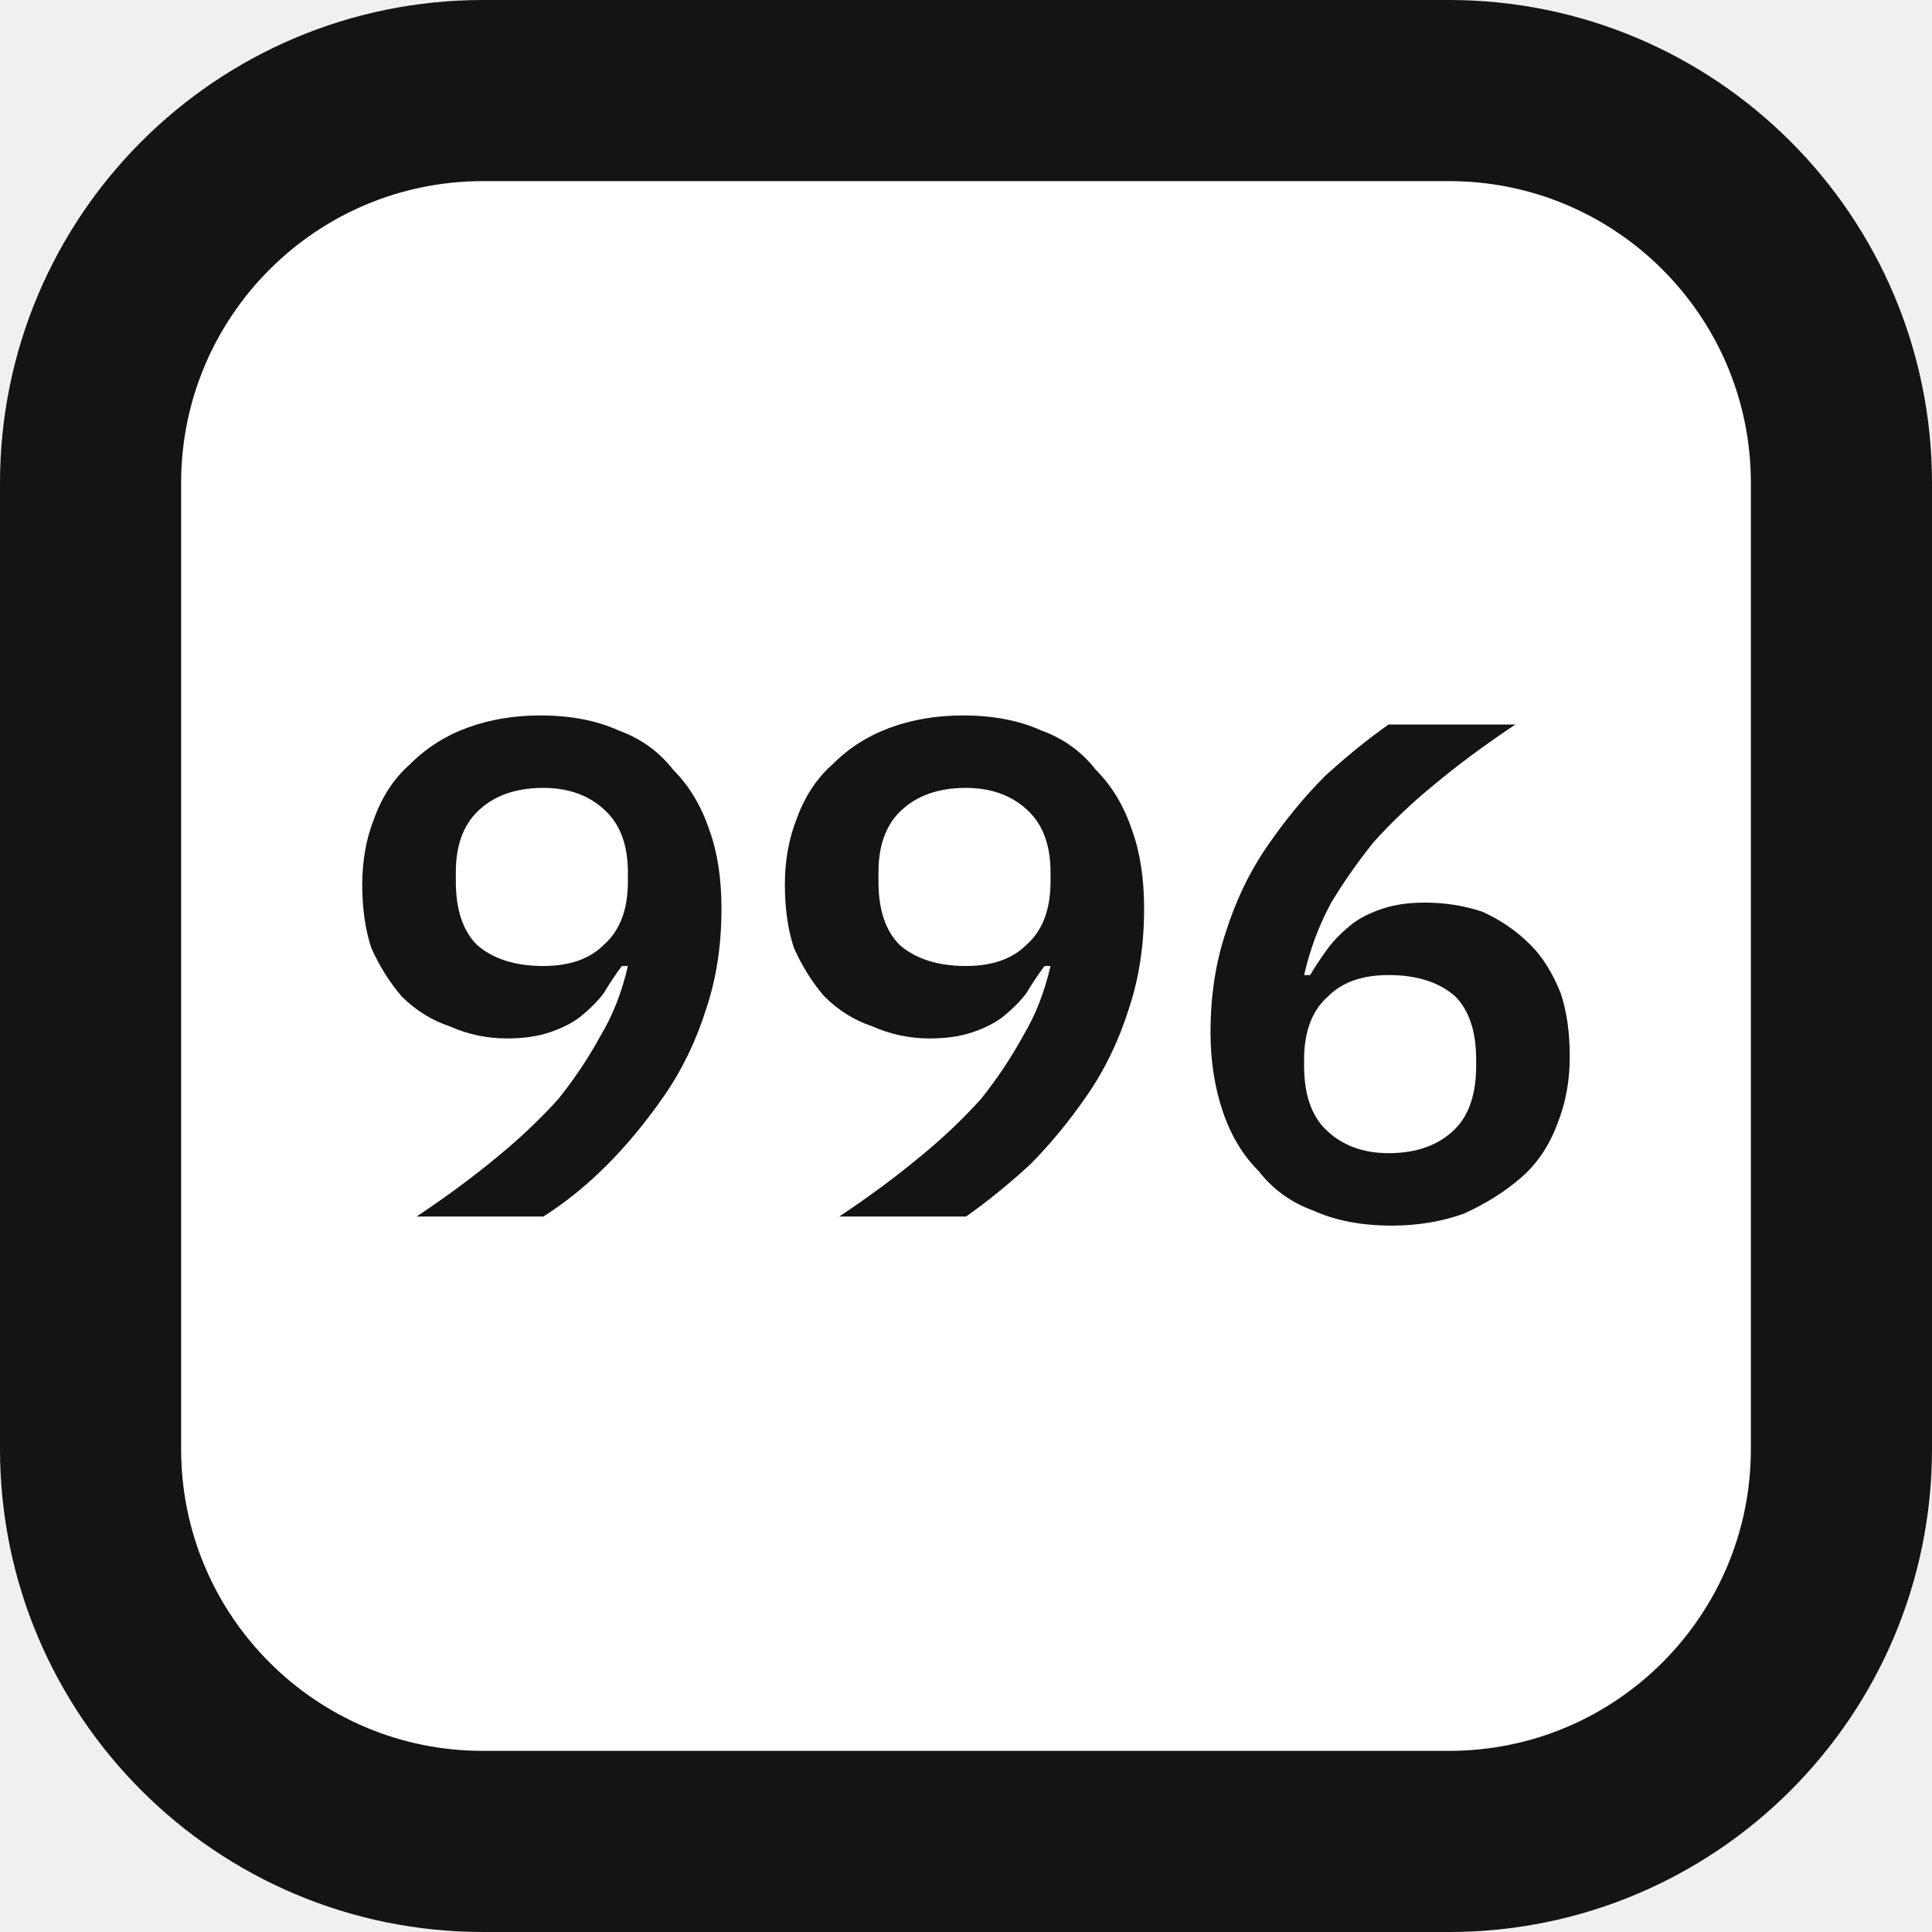
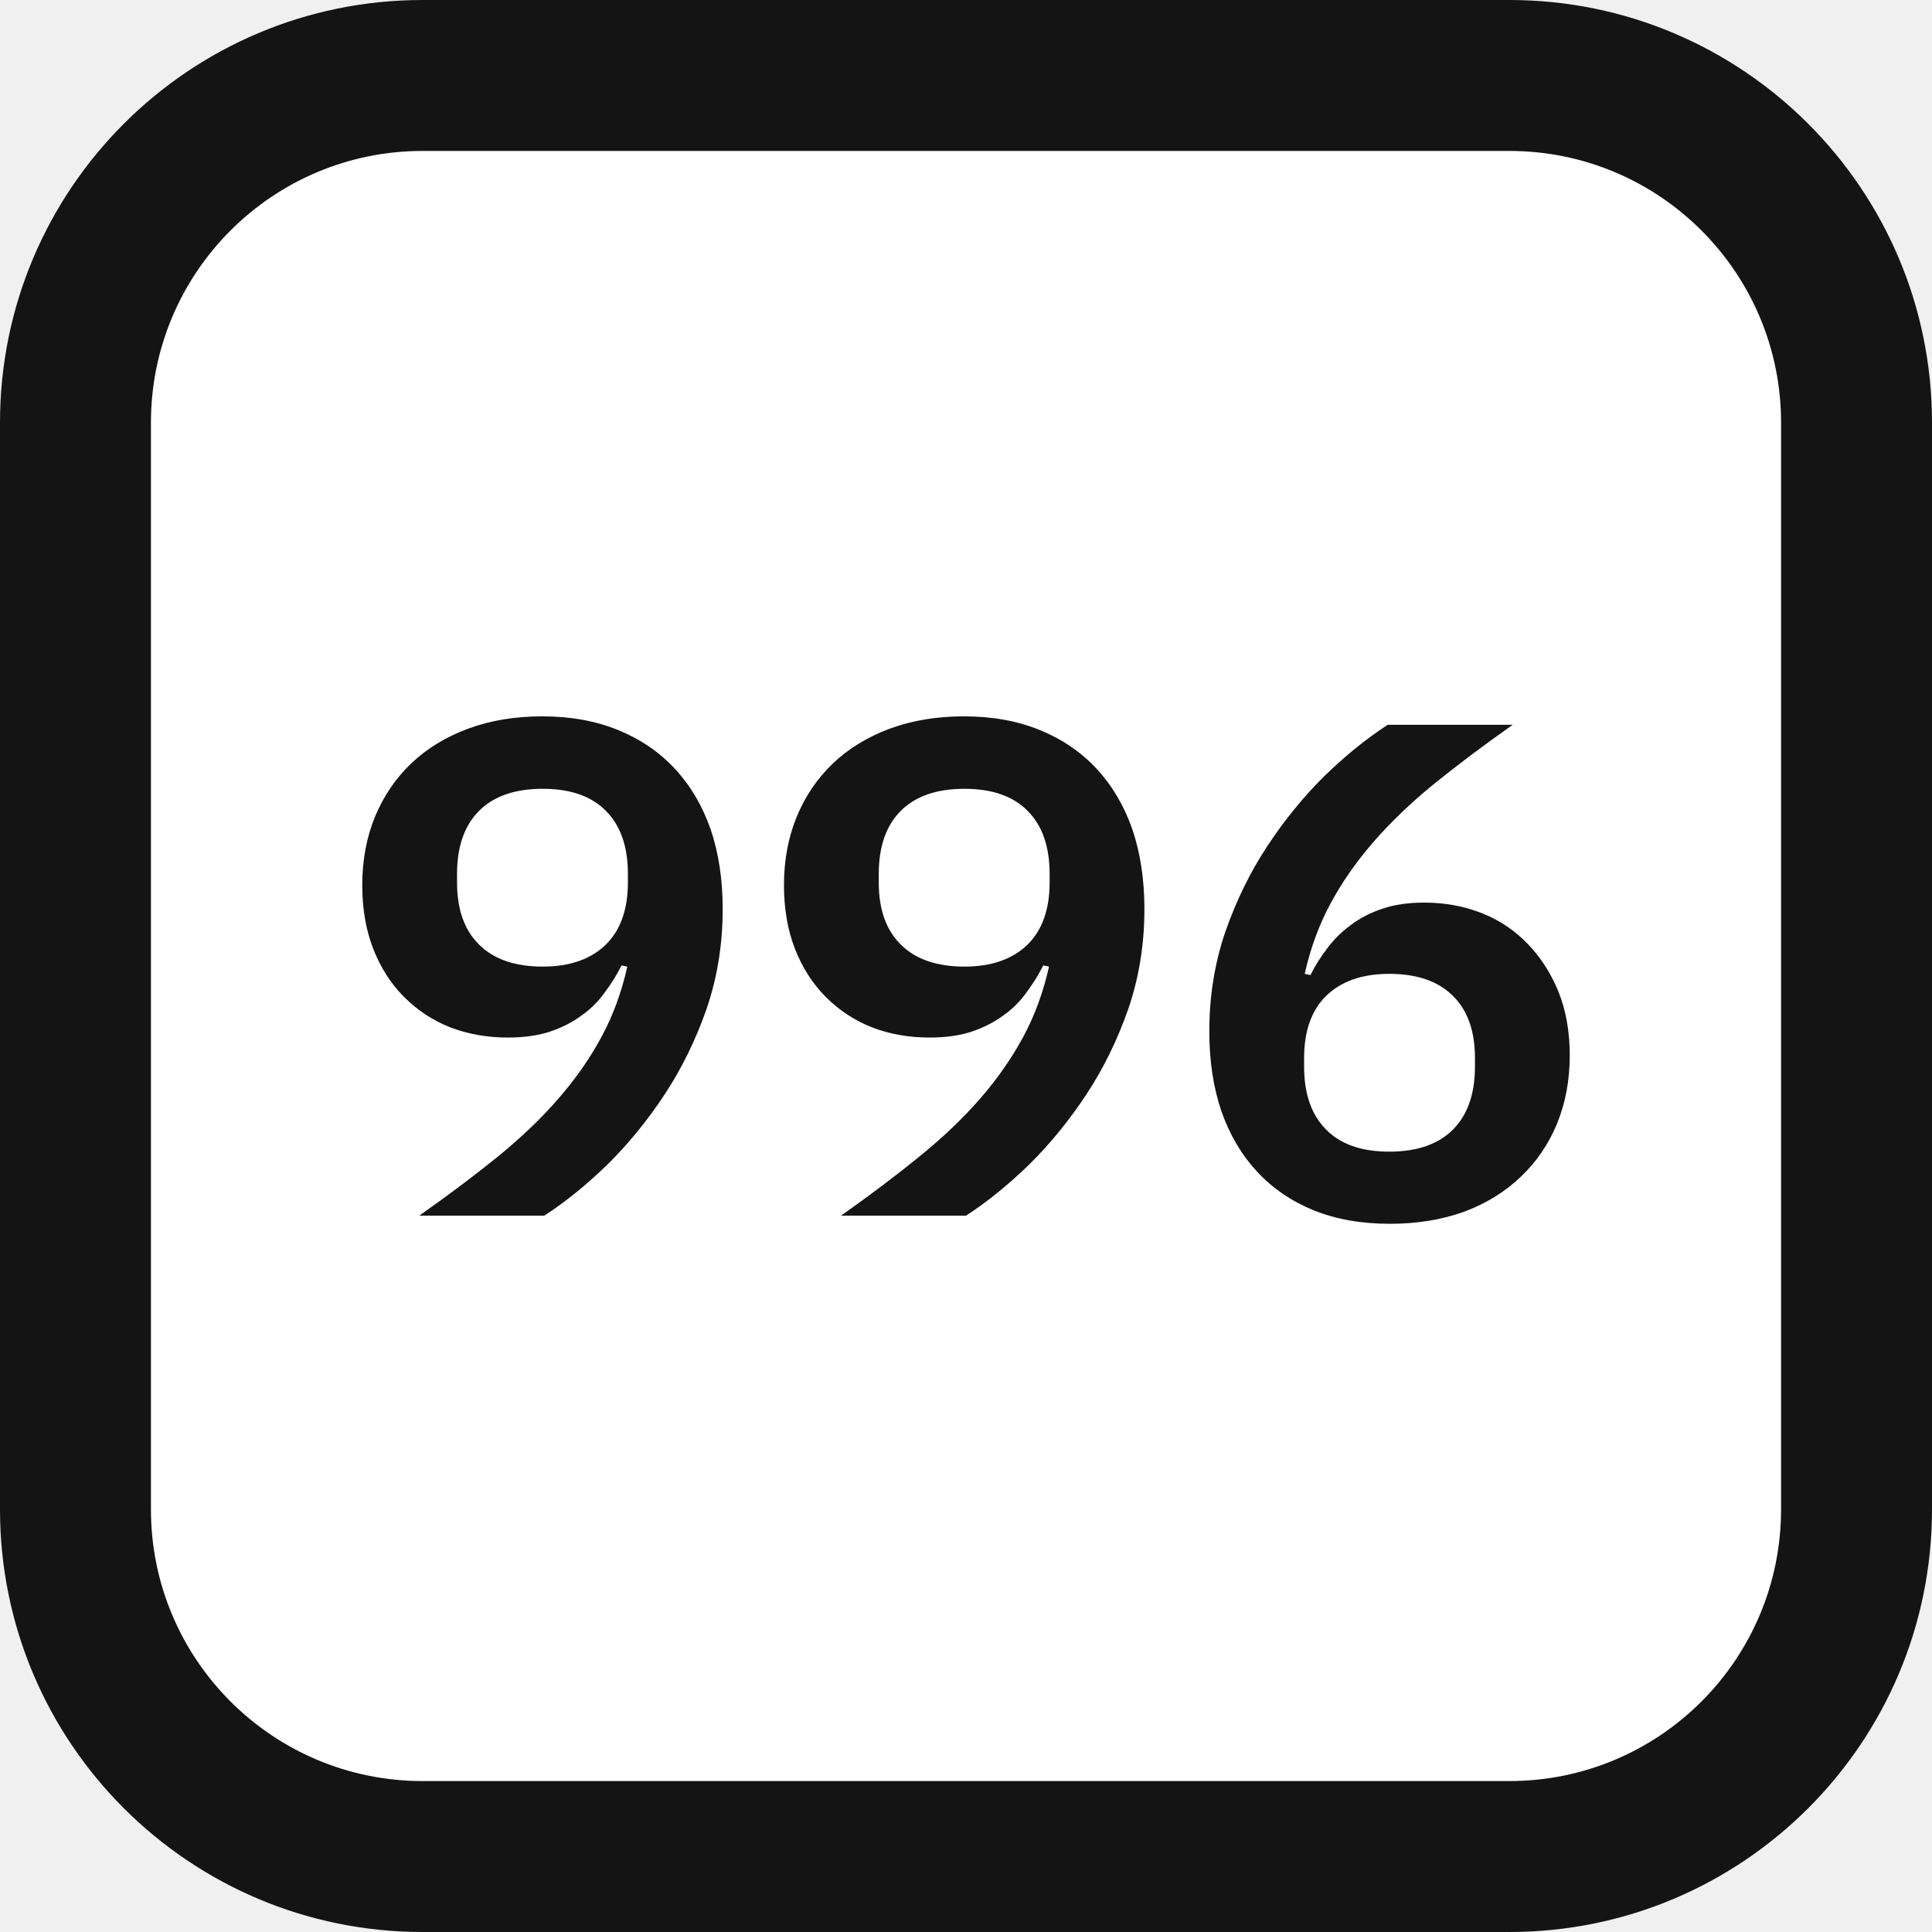
- <svg xmlns="http://www.w3.org/2000/svg" viewBox="0 0 64 64">
-   <rect x="3" y="3" width="58" height="58" rx="13" fill="#fff" stroke="#141414" stroke-width="6" />
-   <path fill="#141414" d="M23.9 30.1Q23.9 31.9 23.4 33.4Q22.9 35 22 36.3Q21.1 37.6 20.1 38.6Q19.1 39.6 18 40.3H13.8Q15.3 39.3 16.5 38.3Q17.6 37.4 18.5 36.4Q19.3 35.4 19.9 34.3Q20.5 33.3 20.8 32L20.6 32Q20.3 32.4 20 32.9Q19.7 33.3 19.2 33.7Q18.8 34 18.2 34.2Q17.6 34.4 16.8 34.4Q15.8 34.4 14.9 34Q14 33.7 13.3 33Q12.7 32.3 12.3 31.4Q12 30.5 12 29.3Q12 28.1 12.4 27.1Q12.8 26 13.6 25.3Q14.4 24.5 15.5 24.1Q16.6 23.7 17.9 23.7Q19.4 23.7 20.5 24.2Q21.6 24.6 22.3 25.5Q23.1 26.3 23.5 27.5Q23.9 28.6 23.9 30.1ZM18 32Q19.3 32 20 31.3Q20.8 30.6 20.8 29.2V28.9Q20.8 27.6 20.1 26.9Q19.3 26.1 18 26.1Q16.6 26.1 15.8 26.9Q15.1 27.6 15.1 28.9V29.2Q15.1 30.6 15.8 31.3Q16.6 32 18 32ZM37.9 30.1Q37.9 31.9 37.4 33.4Q36.9 35 36 36.3Q35.1 37.6 34.1 38.6Q33 39.6 32 40.3H27.8Q29.3 39.3 30.5 38.3Q31.6 37.4 32.5 36.4Q33.3 35.4 33.9 34.3Q34.5 33.3 34.8 32L34.6 32Q34.3 32.4 34 32.9Q33.7 33.3 33.2 33.7Q32.8 34 32.2 34.2Q31.6 34.4 30.8 34.4Q29.8 34.4 28.9 34Q28 33.7 27.3 33Q26.7 32.3 26.3 31.4Q26 30.5 26 29.3Q26 28.1 26.4 27.1Q26.8 26 27.6 25.3Q28.4 24.5 29.5 24.1Q30.6 23.7 31.9 23.7Q33.4 23.7 34.5 24.2Q35.6 24.6 36.3 25.5Q37.1 26.3 37.5 27.5Q37.9 28.6 37.9 30.1ZM32 32Q33.3 32 34 31.3Q34.8 30.6 34.8 29.2V28.9Q34.8 27.6 34.1 26.9Q33.3 26.1 32 26.1Q30.6 26.1 29.8 26.9Q29.1 27.6 29.1 28.9V29.2Q29.1 30.6 29.8 31.3Q30.6 32 32 32ZM46.1 40.6Q44.6 40.6 43.5 40.1Q42.4 39.7 41.7 38.8Q40.9 38 40.5 36.8Q40.1 35.6 40.1 34.2Q40.1 32.4 40.6 30.9Q41.1 29.3 42 28Q42.9 26.7 43.9 25.7Q45 24.7 46 24H50.2Q48.7 25 47.5 26Q46.4 26.9 45.5 27.9Q44.7 28.9 44.1 29.9Q43.5 31 43.2 32.3L43.4 32.3Q43.7 31.8 44 31.4Q44.3 31 44.8 30.6Q45.2 30.3 45.8 30.1Q46.4 29.9 47.2 29.9Q48.2 29.9 49.1 30.2Q50 30.6 50.7 31.3Q51.3 31.9 51.7 32.9Q52 33.8 52 35Q52 36.2 51.6 37.2Q51.2 38.3 50.4 39Q49.6 39.7 48.5 40.2Q47.4 40.6 46.1 40.6ZM46 38.2Q47.4 38.2 48.2 37.4Q48.9 36.7 48.9 35.3V35.1Q48.9 33.7 48.2 33Q47.4 32.3 46 32.3Q44.7 32.3 44 33Q43.2 33.7 43.2 35.1V35.3Q43.2 36.7 43.9 37.4Q44.7 38.2 46 38.2Z" />
+ <svg xmlns="http://www.w3.org/2000/svg" viewBox="0 0 64 64" role="img" aria-label="Korzilla 996">
+   <rect x="3" y="3" width="58" height="58" rx="11" fill="#FFFFFF" />
+   <path fill="#141414" d="M14 0H50A14 14 0 0 1 64 14V50A14 14 0 0 1 50 64H14A14 14 0 0 1 0 50V14A14 14 0 0 1 14 0ZM14 5A9 9 0 0 0 5 14V50A9 9 0 0 0 14 59H50A9 9 0 0 0 59 50V14A9 9 0 0 0 50 5Z" />
+   <path fill="#141414" d="M23.94 30.11Q23.94 31.86 23.41 33.41Q22.87 34.96 22.02 36.25Q21.17 37.54 20.13 38.57Q19.08 39.59 18.03 40.27H13.89Q15.35 39.24 16.51 38.3Q17.66 37.36 18.51 36.38Q19.36 35.4 19.93 34.34Q20.5 33.28 20.78 32.02L20.59 31.98Q20.36 32.44 20.03 32.88Q19.71 33.33 19.25 33.65Q18.8 33.98 18.2 34.18Q17.61 34.37 16.82 34.37Q15.8 34.37 14.91 34.03Q14.03 33.68 13.37 33.01Q12.72 32.35 12.36 31.42Q12 30.49 12 29.32Q12 28.09 12.42 27.06Q12.84 26.04 13.62 25.29Q14.4 24.55 15.5 24.14Q16.61 23.73 17.96 23.73Q19.38 23.73 20.49 24.19Q21.59 24.64 22.36 25.47Q23.13 26.3 23.54 27.47Q23.94 28.65 23.94 30.11ZM17.98 32.02Q19.31 32.02 20.06 31.3Q20.8 30.58 20.8 29.23V28.95Q20.8 27.6 20.08 26.87Q19.36 26.13 17.98 26.13Q16.59 26.13 15.86 26.87Q15.14 27.6 15.14 28.95V29.23Q15.14 30.58 15.88 31.3Q16.61 32.02 17.98 32.02ZM37.91 30.11Q37.91 31.86 37.38 33.41Q36.84 34.96 35.99 36.25Q35.14 37.54 34.1 38.57Q33.05 39.59 32 40.27H27.86Q29.32 39.24 30.47 38.3Q31.63 37.36 32.48 36.38Q33.33 35.4 33.9 34.34Q34.47 33.28 34.75 32.02L34.56 31.98Q34.33 32.44 34 32.88Q33.68 33.33 33.22 33.65Q32.77 33.98 32.17 34.18Q31.58 34.37 30.79 34.37Q29.76 34.37 28.88 34.03Q28 33.68 27.34 33.01Q26.69 32.35 26.33 31.42Q25.97 30.49 25.97 29.32Q25.97 28.09 26.39 27.06Q26.81 26.04 27.59 25.29Q28.37 24.55 29.47 24.14Q30.58 23.73 31.93 23.73Q33.35 23.73 34.46 24.19Q35.56 24.64 36.33 25.47Q37.1 26.3 37.51 27.47Q37.91 28.65 37.91 30.11ZM31.95 32.02Q33.28 32.02 34.03 31.3Q34.77 30.58 34.77 29.23V28.95Q34.77 27.6 34.05 26.87Q33.33 26.13 31.95 26.13Q30.56 26.13 29.83 26.87Q29.11 27.6 29.11 28.95V29.23Q29.11 30.58 29.85 31.3Q30.58 32.02 31.95 32.02ZM46.04 40.54Q44.62 40.54 43.51 40.09Q42.41 39.64 41.64 38.81Q40.87 37.98 40.46 36.81Q40.06 35.63 40.06 34.17Q40.06 32.42 40.59 30.87Q41.13 29.32 41.98 28.03Q42.83 26.74 43.87 25.71Q44.92 24.69 45.97 24.01H50.11Q48.65 25.04 47.49 25.98Q46.34 26.92 45.49 27.9Q44.64 28.88 44.07 29.94Q43.5 31 43.22 32.26L43.41 32.3Q43.64 31.84 43.97 31.41Q44.29 30.98 44.75 30.64Q45.2 30.3 45.8 30.1Q46.39 29.9 47.18 29.9Q48.2 29.9 49.09 30.25Q49.97 30.6 50.61 31.27Q51.25 31.93 51.63 32.86Q52 33.79 52 34.96Q52 36.19 51.58 37.22Q51.16 38.24 50.38 38.98Q49.6 39.73 48.5 40.14Q47.39 40.54 46.04 40.54ZM46.02 38.15Q47.41 38.15 48.14 37.41Q48.86 36.68 48.86 35.33V35.05Q48.86 33.7 48.12 32.98Q47.39 32.26 46.02 32.26Q44.69 32.26 43.94 32.98Q43.2 33.7 43.2 35.05V35.33Q43.2 36.68 43.92 37.41Q44.64 38.15 46.02 38.15Z" />
</svg>
